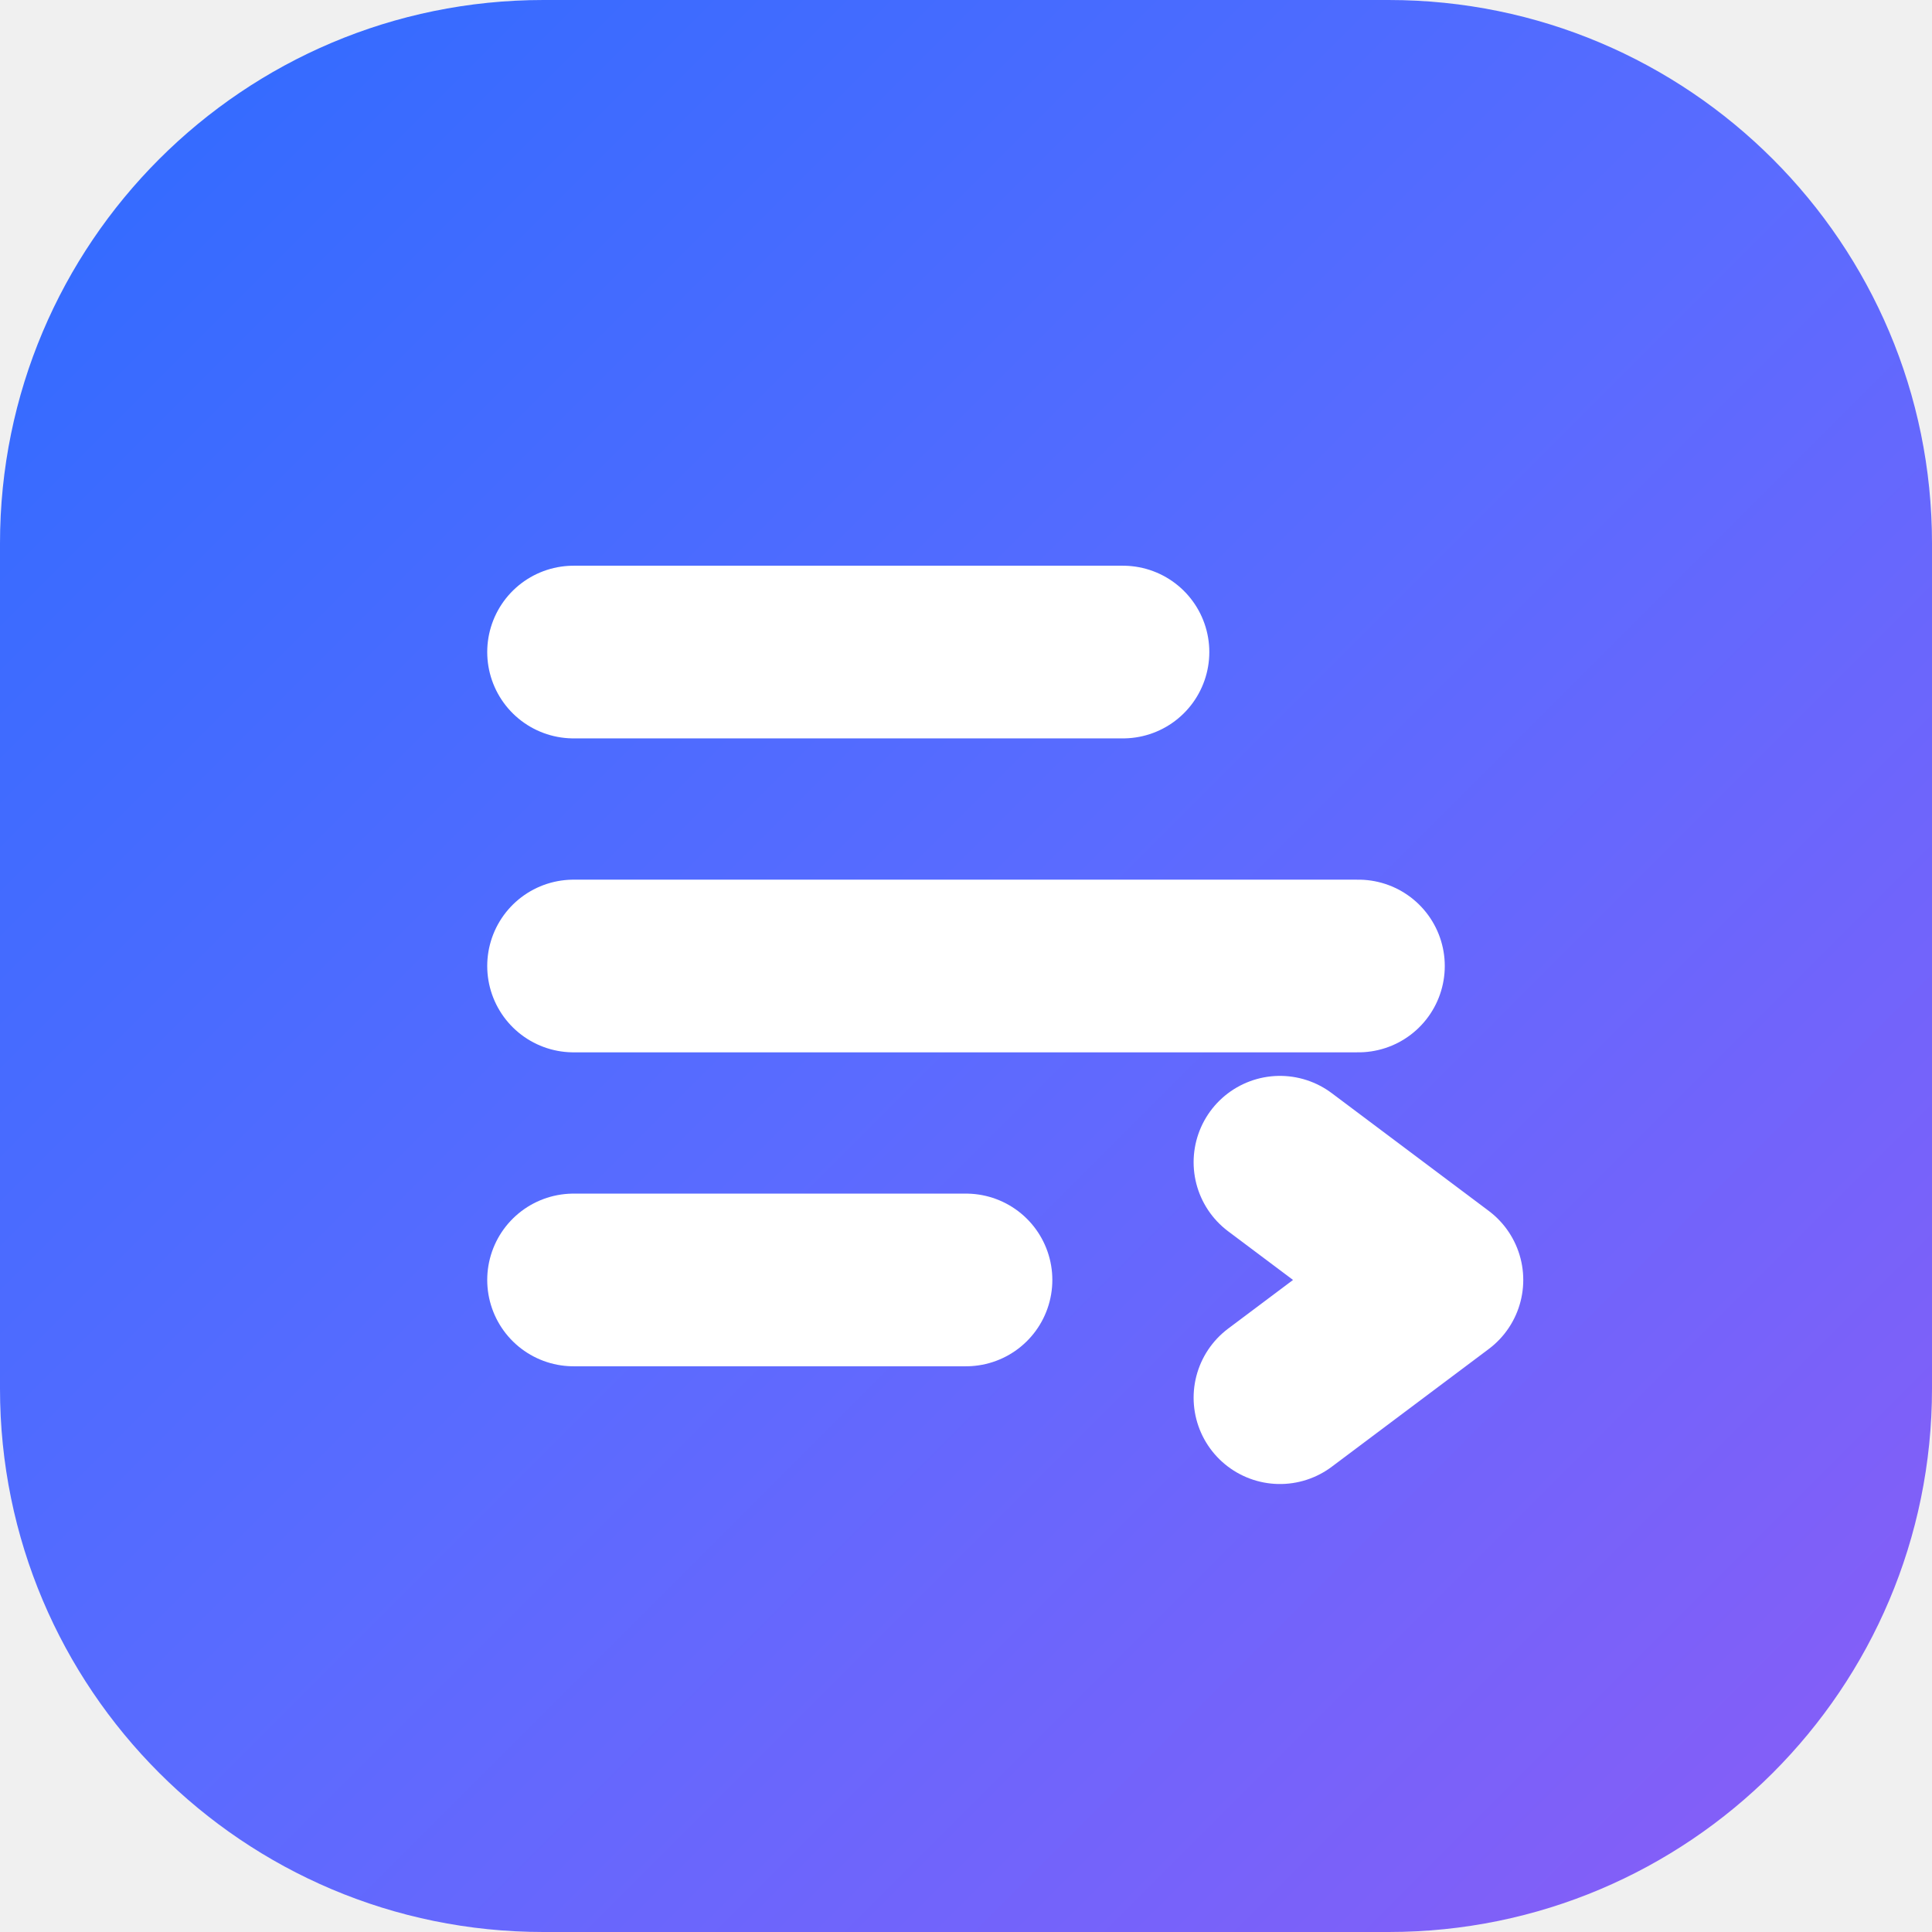
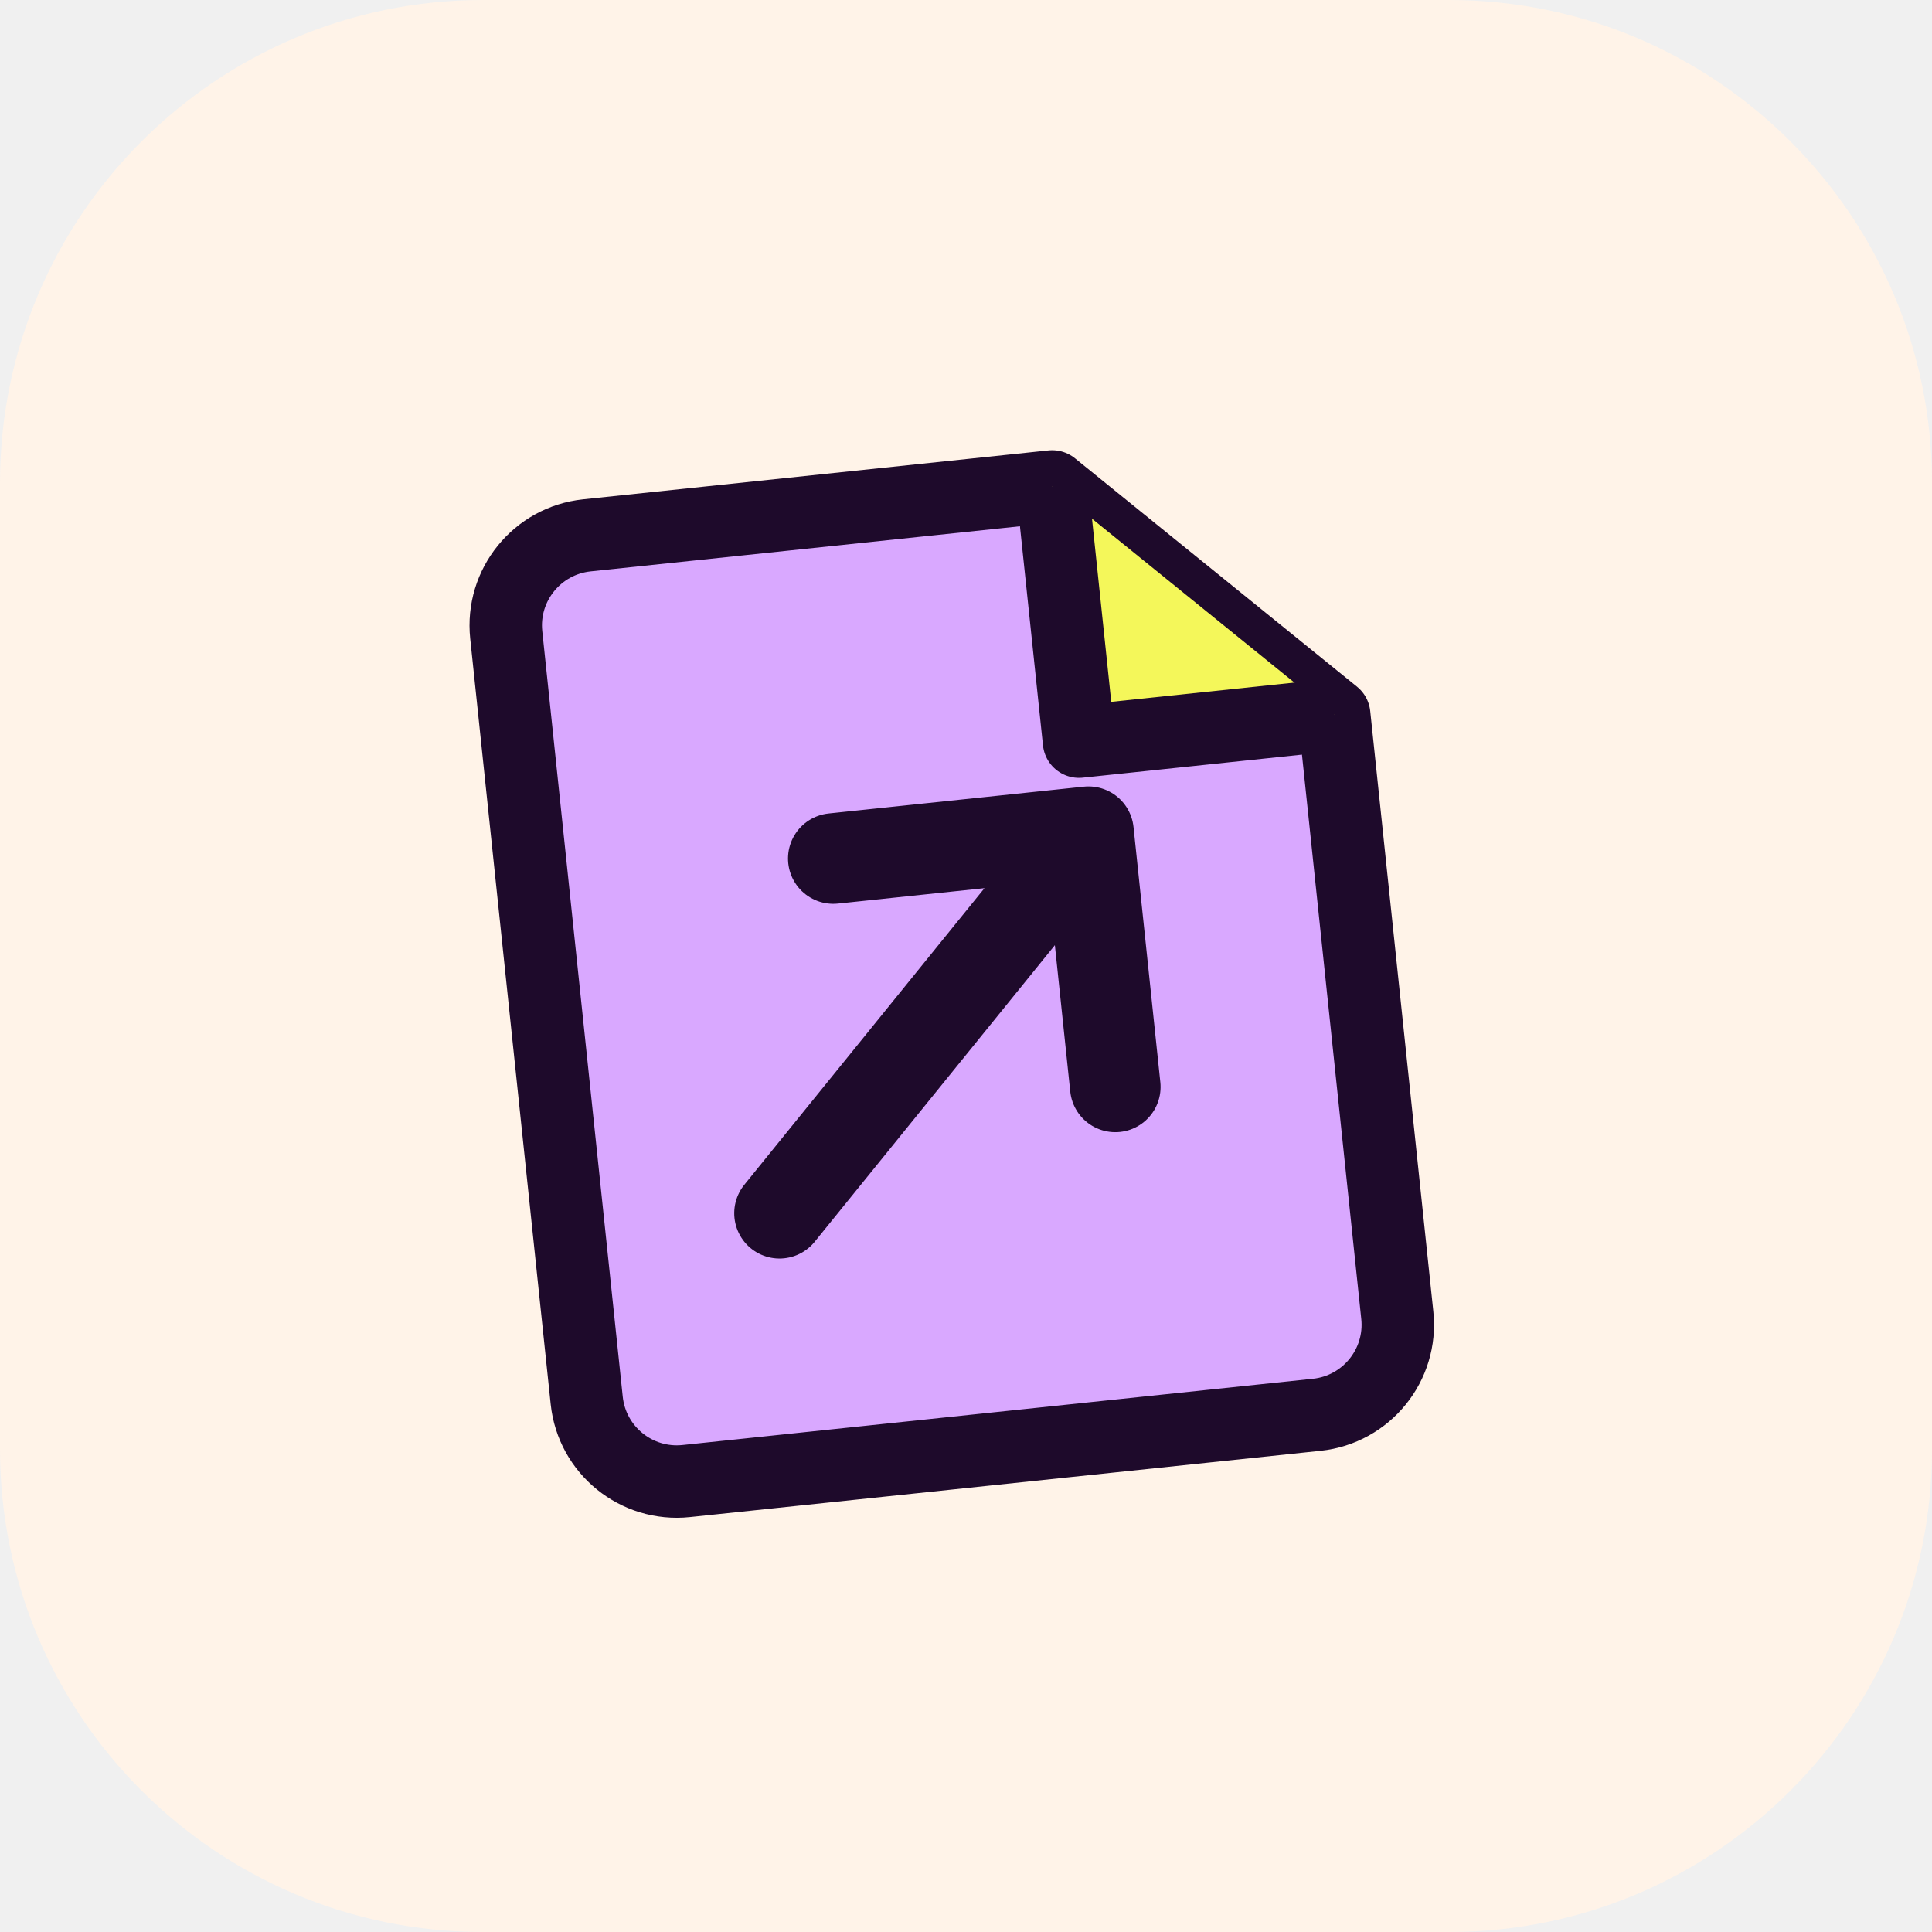
<svg xmlns="http://www.w3.org/2000/svg" viewBox="0 0 64 64">
-   <defs>
-     <linearGradient id="g" x1="0" y1="0" x2="1" y2="1">
-       <stop offset="0" stop-color="#2e6bff" />
-       <stop offset="0.5" stop-color="#5a6bff" />
-       <stop offset="1" stop-color="#8b5cf6" />
-     </linearGradient>
-   </defs>
-   <rect width="64" height="64" rx="18" fill="url(#g)" />
-   <g fill="none" stroke="#fff" stroke-width="2.2" stroke-linecap="round" stroke-linejoin="round" transform="translate(6 6) scale(2.6)">
-     <path d="M5 6h7M5 10h10M5 14h5" />
-     <path d="M14 12.5l2 1.5-2 1.5" />
+   <rect width="64" height="64" rx="16" fill="#fff3e8" />
+   <g transform="translate(12 12) rotate(-6 20 20)">
+     <path d="M9 4.5h15.5L33 13v20a3 3 0 0 1-3 3H9a3 3 0 0 1-3-3V7.5a3 3 0 0 1 3-3Z" fill="#d9a8ff" stroke="#1e0a2b" stroke-width="2.4" stroke-linejoin="round" />
+     <path d="M24.5 4.5V13H33" fill="#f4f75a" stroke="#1e0a2b" stroke-width="2.4" stroke-linejoin="round" />
+     <path d="M13 27.5 24 16.5M16 16h8.5v8.5" fill="none" stroke="#1e0a2b" stroke-width="3" stroke-linecap="round" stroke-linejoin="round" />
  </g>
</svg>
